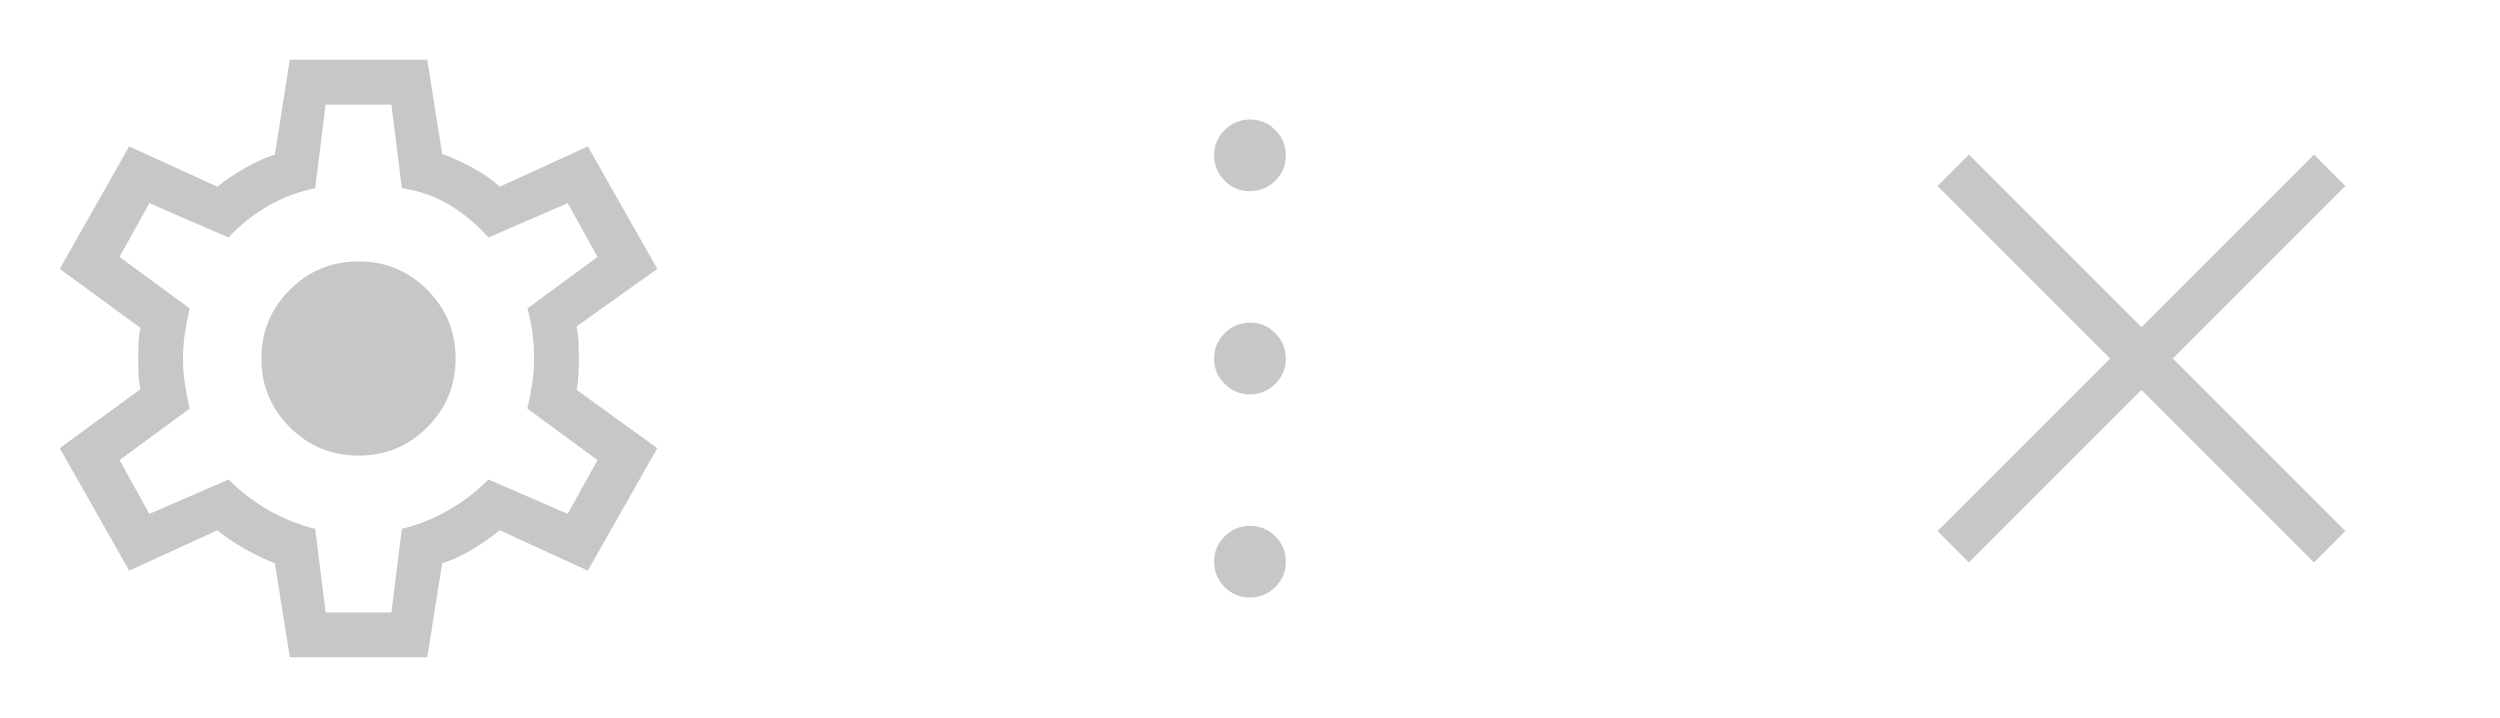
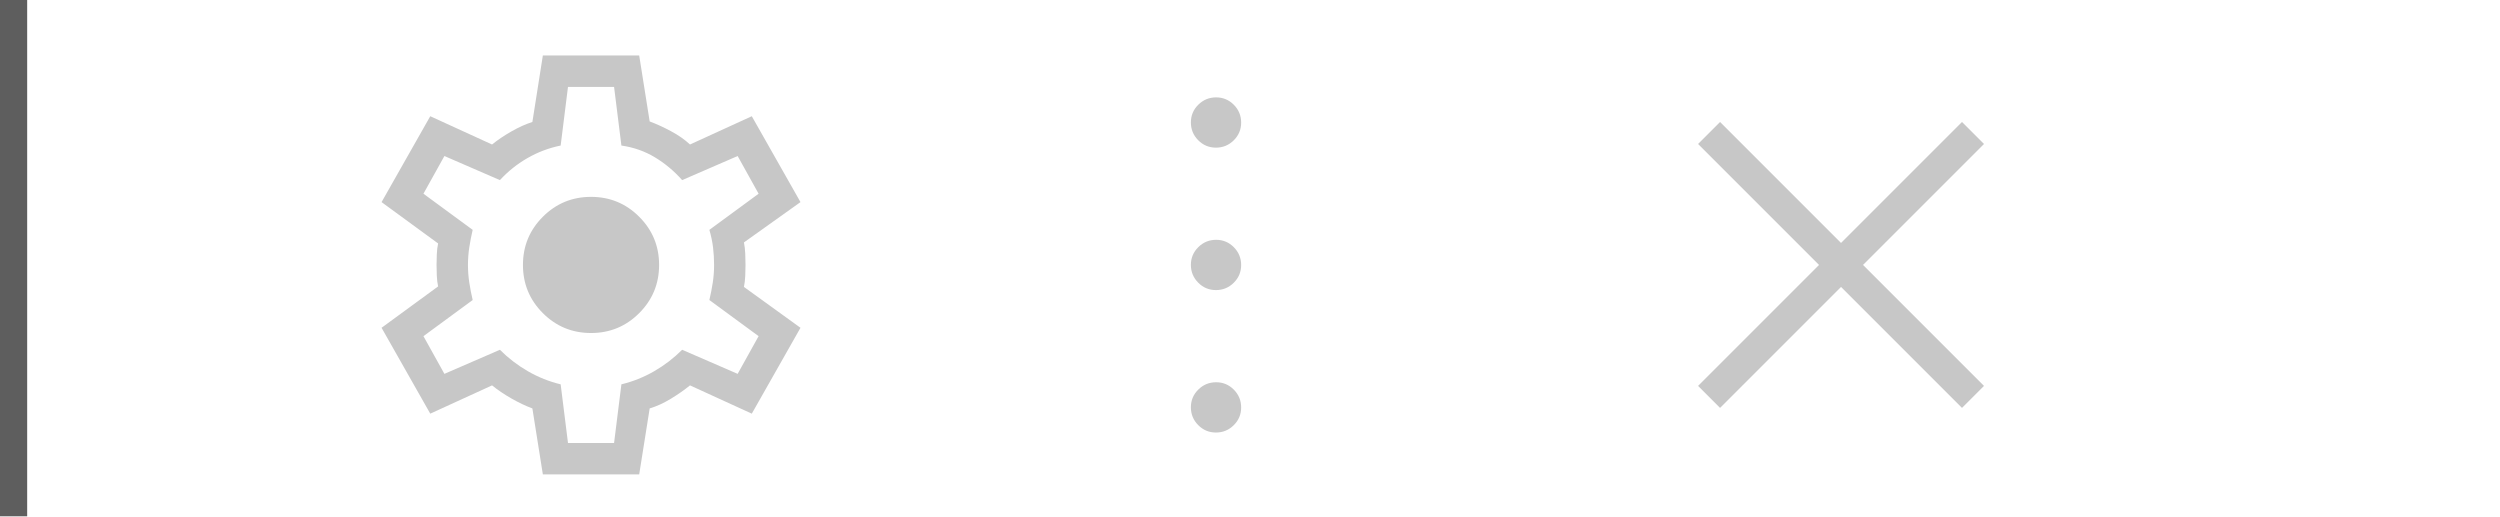
- <svg xmlns="http://www.w3.org/2000/svg" width="129" height="37" viewBox="0 0 129 37" fill="none">
+ <svg xmlns="http://www.w3.org/2000/svg" width="184" height="38" viewBox="0 0 184 38" fill="none">
  <g id="settings">
    <g id="close">
-       <mask id="mask0_955_1121" style="mask-type:alpha" maskUnits="userSpaceOnUse" x="92" y="0" width="37" height="37">
-         <rect id="Bounding box" x="92" width="37" height="37" fill="#D9D9D9" />
+       <mask id="mask0_955_1121" style="mask-type:alpha" maskUnits="userSpaceOnUse" x="117" y="1" width="67" height="37">
+         <rect id="Bounding box" x="117" y="1" width="67" height="37" fill="#D9D9D9" />
      </mask>
      <g mask="url(#mask0_955_1121)">
-         <path id="close_2" d="M101.596 29.021L99.978 27.402L108.881 18.499L99.978 9.596L101.596 7.978L110.499 16.881L119.403 7.978L121.021 9.596L112.118 18.499L121.021 27.402L119.403 29.021L110.499 20.118L101.596 29.021Z" fill="#C7C7C7" />
+         <path id="close_2" d="M126.596 30.021L124.978 28.402L133.881 19.499L124.978 10.596L126.596 8.978L135.499 17.881L144.403 8.978L146.021 10.596L137.118 19.499L146.021 28.402L144.403 30.021L135.499 21.118L126.596 30.021Z" fill="#C7C7C7" />
      </g>
    </g>
    <g id="settings_2">
-       <mask id="mask1_955_1121" style="mask-type:alpha" maskUnits="userSpaceOnUse" x="0" y="0" width="37" height="37">
-         <rect id="Bounding box_2" width="37" height="37" fill="#D9D9D9" />
+       <mask id="mask1_955_1121" style="mask-type:alpha" maskUnits="userSpaceOnUse" x="25" y="1" width="37" height="37">
+         <rect id="Bounding box_2" x="25" y="1" width="37" height="37" fill="#D9D9D9" />
      </mask>
      <g mask="url(#mask1_955_1121)">
-         <path id="settings_3" d="M14.954 33.916L14.183 29.06C13.695 28.88 13.181 28.636 12.641 28.328C12.102 28.02 11.626 27.698 11.215 27.364L6.667 29.445L3.083 23.125L7.246 20.08C7.194 19.849 7.162 19.585 7.149 19.29C7.136 18.994 7.13 18.731 7.13 18.5C7.13 18.268 7.136 18.005 7.149 17.71C7.162 17.414 7.194 17.151 7.246 16.919L3.083 13.875L6.667 7.554L11.215 9.635C11.626 9.301 12.102 8.98 12.641 8.672C13.181 8.363 13.695 8.132 14.183 7.978L14.954 3.083H22.046L22.816 7.939C23.305 8.119 23.825 8.357 24.377 8.652C24.93 8.948 25.399 9.275 25.784 9.635L30.332 7.554L33.916 13.875L29.754 16.842C29.805 17.099 29.837 17.375 29.85 17.671C29.863 17.966 29.869 18.243 29.869 18.5C29.869 18.757 29.863 19.026 29.85 19.309C29.837 19.592 29.805 19.861 29.754 20.118L33.916 23.125L30.332 29.445L25.784 27.364C25.373 27.698 24.904 28.026 24.377 28.347C23.851 28.668 23.33 28.906 22.816 29.06L22.046 33.916H14.954ZM16.804 31.604H20.195L20.735 27.287C21.583 27.082 22.386 26.76 23.144 26.324C23.902 25.887 24.589 25.36 25.206 24.743L29.291 26.516L30.833 23.741L27.21 21.082C27.313 20.645 27.396 20.215 27.461 19.791C27.525 19.367 27.557 18.936 27.557 18.5C27.557 18.063 27.531 17.633 27.48 17.209C27.428 16.785 27.339 16.354 27.21 15.917L30.833 13.258L29.291 10.483L25.206 12.256C24.615 11.588 23.947 11.029 23.202 10.579C22.457 10.13 21.634 9.841 20.735 9.712L20.195 5.396H16.804L16.264 9.712C15.391 9.892 14.575 10.2 13.817 10.637C13.059 11.074 12.384 11.614 11.793 12.256L7.708 10.483L6.166 13.258L9.789 15.917C9.686 16.354 9.603 16.785 9.539 17.209C9.475 17.633 9.442 18.063 9.442 18.5C9.442 18.936 9.475 19.367 9.539 19.791C9.603 20.215 9.686 20.645 9.789 21.082L6.166 23.741L7.708 26.516L11.793 24.743C12.41 25.36 13.097 25.887 13.855 26.324C14.613 26.76 15.416 27.082 16.264 27.287L16.804 31.604ZM18.5 23.51C19.887 23.51 21.069 23.022 22.046 22.046C23.022 21.069 23.51 19.887 23.51 18.5C23.51 17.112 23.022 15.93 22.046 14.954C21.069 13.977 19.887 13.489 18.5 13.489C17.112 13.489 15.93 13.977 14.954 14.954C13.977 15.93 13.489 17.112 13.489 18.5C13.489 19.887 13.977 21.069 14.954 22.046C15.93 23.022 17.112 23.51 18.5 23.51Z" fill="#C7C7C7" />
+         <path id="settings_3" d="M39.954 34.916L39.183 30.06C38.695 29.88 38.181 29.636 37.641 29.328C37.102 29.02 36.626 28.698 36.215 28.364L31.667 30.445L28.083 24.125L32.245 21.08C32.194 20.849 32.162 20.585 32.149 20.29C32.136 19.994 32.13 19.731 32.13 19.5C32.13 19.268 32.136 19.005 32.149 18.71C32.162 18.414 32.194 18.151 32.245 17.919L28.083 14.875L31.667 8.554L36.215 10.635C36.626 10.301 37.102 9.98 37.641 9.672C38.181 9.363 38.695 9.132 39.183 8.978L39.954 4.083H47.045L47.816 8.939C48.304 9.119 48.825 9.357 49.377 9.652C49.93 9.948 50.399 10.275 50.784 10.635L55.332 8.554L58.916 14.875L54.754 17.842C54.805 18.099 54.837 18.375 54.85 18.671C54.863 18.966 54.87 19.243 54.87 19.5C54.87 19.757 54.863 20.026 54.85 20.309C54.837 20.592 54.805 20.861 54.754 21.118L58.916 24.125L55.332 30.445L50.784 28.364C50.373 28.698 49.904 29.026 49.377 29.347C48.85 29.668 48.33 29.906 47.816 30.06L47.045 34.916H39.954ZM41.804 32.604H45.196L45.735 28.287C46.583 28.082 47.386 27.76 48.144 27.324C48.902 26.887 49.589 26.36 50.206 25.743L54.291 27.516L55.833 24.741L52.21 22.082C52.313 21.645 52.396 21.215 52.461 20.791C52.525 20.367 52.557 19.936 52.557 19.5C52.557 19.063 52.531 18.633 52.48 18.209C52.428 17.785 52.339 17.354 52.21 16.917L55.833 14.258L54.291 11.483L50.206 13.256C49.615 12.588 48.947 12.029 48.202 11.579C47.457 11.13 46.634 10.841 45.735 10.712L45.196 6.396H41.804L41.264 10.712C40.391 10.892 39.575 11.2 38.817 11.637C38.059 12.074 37.384 12.614 36.793 13.256L32.708 11.483L31.166 14.258L34.789 16.917C34.687 17.354 34.603 17.785 34.539 18.209C34.474 18.633 34.442 19.063 34.442 19.5C34.442 19.936 34.474 20.367 34.539 20.791C34.603 21.215 34.687 21.645 34.789 22.082L31.166 24.741L32.708 27.516L36.793 25.743C37.41 26.36 38.097 26.887 38.855 27.324C39.613 27.76 40.416 28.082 41.264 28.287L41.804 32.604ZM43.5 24.51C44.887 24.51 46.069 24.022 47.045 23.046C48.022 22.069 48.51 20.887 48.51 19.5C48.51 18.112 48.022 16.93 47.045 15.954C46.069 14.977 44.887 14.489 43.5 14.489C42.112 14.489 40.93 14.977 39.954 15.954C38.977 16.93 38.489 18.112 38.489 19.5C38.489 20.887 38.977 22.069 39.954 23.046C40.93 24.022 42.112 24.51 43.5 24.51Z" fill="#C7C7C7" />
      </g>
    </g>
    <g id="more_vert">
-       <mask id="mask2_955_1121" style="mask-type:alpha" maskUnits="userSpaceOnUse" x="46" y="0" width="37" height="37">
-         <rect id="Bounding box_3" x="46" width="37" height="37" fill="#D9D9D9" />
+       <mask id="mask2_955_1121" style="mask-type:alpha" maskUnits="userSpaceOnUse" x="71" y="1" width="37" height="37">
+         <rect id="Bounding box_3" x="71" y="1" width="37" height="37" fill="#D9D9D9" />
      </mask>
      <g mask="url(#mask2_955_1121)">
-         <path id="more_vert_2" d="M64.494 30.834C63.984 30.834 63.549 30.652 63.189 30.289C62.829 29.925 62.649 29.488 62.649 28.978C62.649 28.468 62.831 28.033 63.194 27.673C63.558 27.314 63.995 27.134 64.505 27.134C65.015 27.134 65.45 27.315 65.81 27.679C66.17 28.042 66.349 28.479 66.349 28.989C66.349 29.499 66.168 29.934 65.804 30.294C65.441 30.654 65.004 30.834 64.494 30.834ZM64.494 20.35C63.984 20.35 63.549 20.169 63.189 19.805C62.829 19.442 62.649 19.005 62.649 18.495C62.649 17.985 62.831 17.55 63.194 17.19C63.558 16.83 63.995 16.65 64.505 16.65C65.015 16.65 65.45 16.832 65.81 17.195C66.17 17.559 66.349 17.995 66.349 18.506C66.349 19.016 66.168 19.451 65.804 19.811C65.441 20.171 65.004 20.35 64.494 20.35ZM64.494 9.867C63.984 9.867 63.549 9.685 63.189 9.322C62.829 8.959 62.649 8.522 62.649 8.012C62.649 7.501 62.831 7.066 63.194 6.707C63.558 6.347 63.995 6.167 64.505 6.167C65.015 6.167 65.45 6.349 65.81 6.712C66.17 7.075 66.349 7.512 66.349 8.022C66.349 8.533 66.168 8.968 65.804 9.327C65.441 9.687 65.004 9.867 64.494 9.867Z" fill="#C7C7C7" />
+         <path id="more_vert_2" d="M89.494 31.834C88.984 31.834 88.549 31.652 88.189 31.289C87.829 30.925 87.649 30.488 87.649 29.978C87.649 29.468 87.831 29.033 88.195 28.673C88.558 28.314 88.995 28.134 89.505 28.134C90.015 28.134 90.45 28.315 90.81 28.679C91.17 29.042 91.349 29.479 91.349 29.989C91.349 30.499 91.168 30.934 90.804 31.294C90.441 31.654 90.004 31.834 89.494 31.834ZM89.494 21.35C88.984 21.35 88.549 21.169 88.189 20.805C87.829 20.442 87.649 20.005 87.649 19.495C87.649 18.985 87.831 18.55 88.195 18.19C88.558 17.83 88.995 17.65 89.505 17.65C90.015 17.65 90.45 17.832 90.81 18.195C91.17 18.559 91.349 18.995 91.349 19.506C91.349 20.016 91.168 20.451 90.804 20.811C90.441 21.171 90.004 21.35 89.494 21.35ZM89.494 10.867C88.984 10.867 88.549 10.685 88.189 10.322C87.829 9.959 87.649 9.522 87.649 9.012C87.649 8.501 87.831 8.066 88.195 7.707C88.558 7.347 88.995 7.167 89.505 7.167C90.015 7.167 90.45 7.349 90.81 7.712C91.17 8.075 91.349 8.512 91.349 9.022C91.349 9.533 91.168 9.968 90.804 10.327C90.441 10.687 90.004 10.867 89.494 10.867Z" fill="#C7C7C7" />
      </g>
    </g>
+     <line id="Line 24" x1="1" y1="-4.37114e-08" x2="1" y2="38" stroke="#5E5E5E" stroke-width="2" />
  </g>
</svg>
